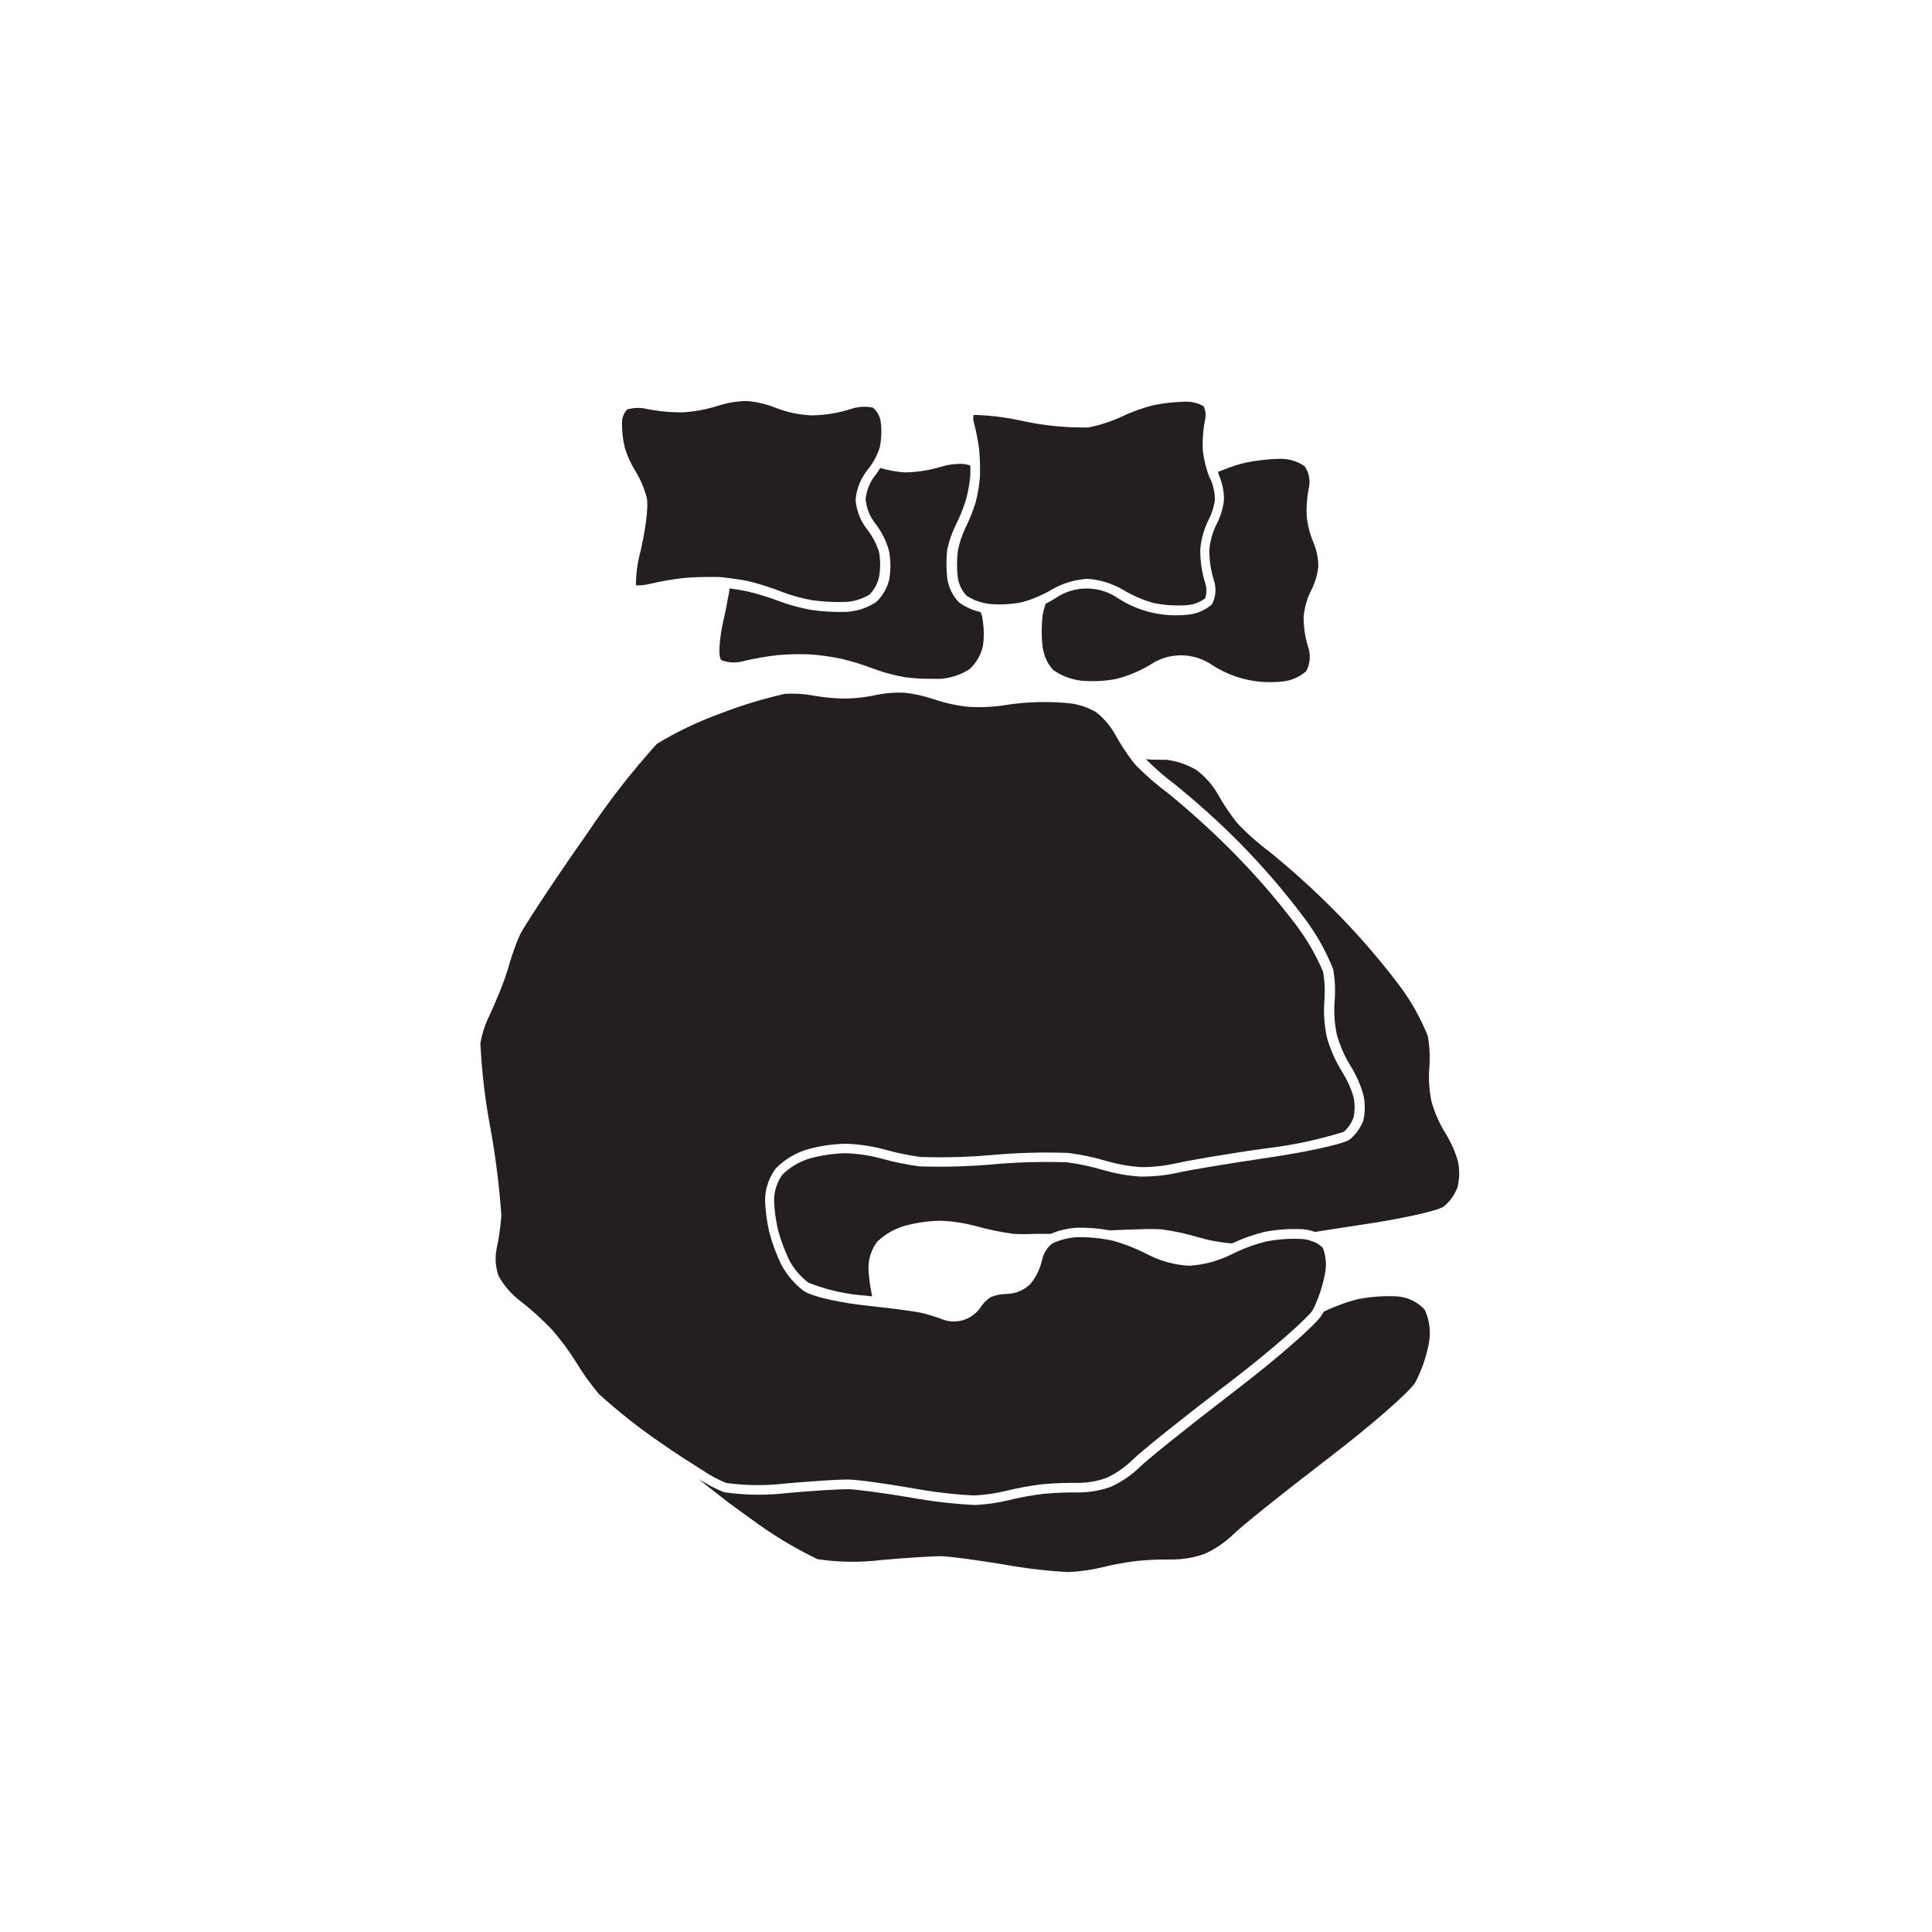
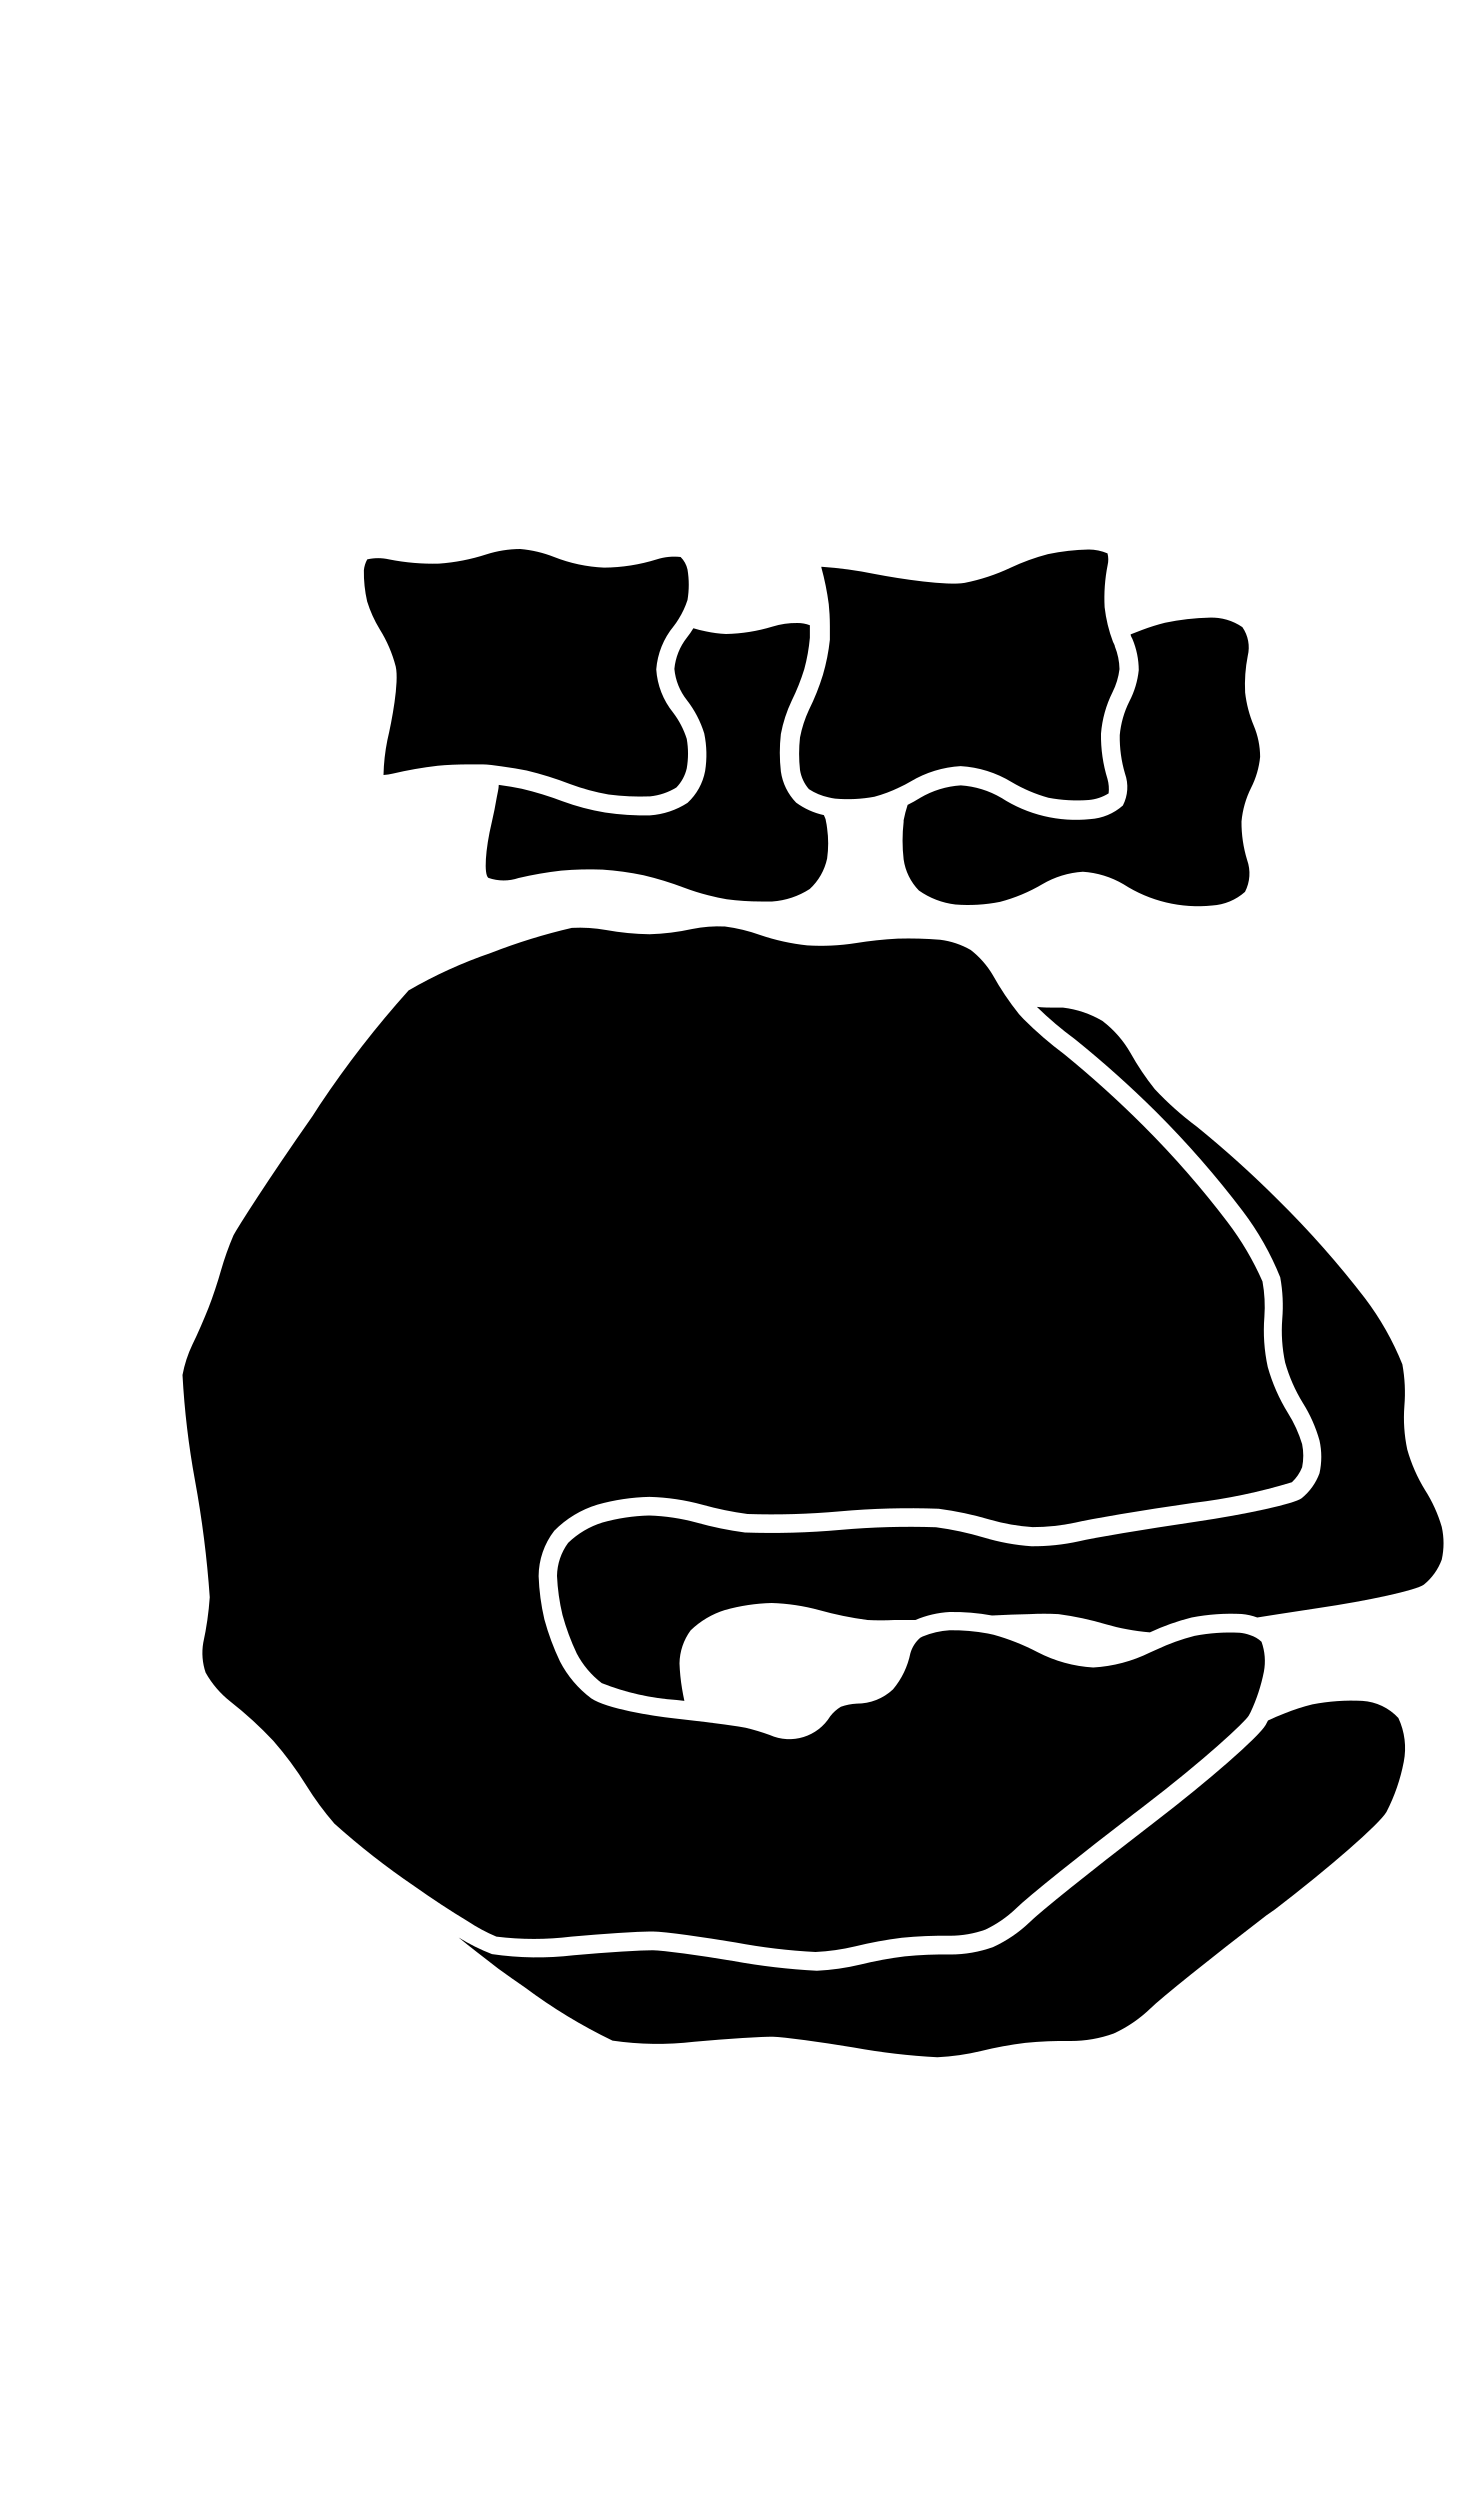
- <svg xmlns="http://www.w3.org/2000/svg" width="200" height="200" viewBox="0 0 200 200">
-   <path d="M95.78 133.93a20.4 20.4 0 0 1 2.26.68 1.37 1.37 0 0 0 1.88-.59 5.48 5.48 0 0 1 1.81-1.58 6.61 6.61 0 0 1 2.4-.5 1.93 1.93 0 0 0 1.07-.4 4.24 4.24 0 0 0 .72-1.64 5 5 0 0 1 1.12-2.16 20.32 20.32 0 0 1-2.16 0 27.78 27.78 0 0 1-3.85-.79 16.35 16.35 0 0 0-3.81-.57 15.28 15.28 0 0 0-3.73.56 6.88 6.88 0 0 0-2.75 1.63 4.59 4.59 0 0 0-.89 2.64 15.71 15.71 0 0 0 .2 2h.31c2.16.22 4.7.55 5.42.72zM123.12 129a8.39 8.39 0 0 0 2.54-.55 15 15 0 0 1-1.65-.39 24.88 24.88 0 0 0-3.82-.82 21.93 21.93 0 0 0-2.32 0 18.58 18.58 0 0 1 1.89.87 8.74 8.74 0 0 0 3.36.89z" fill="none" />
-   <path d="M125.16 49.3a11.07 11.07 0 0 1-.64-2.64 13 13 0 0 1 .23-3.23 2.11 2.11 0 0 0-.16-1.39 3.74 3.74 0 0 0-1.88-.46 18.36 18.36 0 0 0-3.36.38 17.86 17.86 0 0 0-3.15 1.13 15.24 15.24 0 0 1-3.53 1.16 29.83 29.83 0 0 1-7-.71 25.76 25.76 0 0 0-4.88-.59 1.7 1.7 0 0 0 0 .7 21.43 21.43 0 0 1 .57 2.85c.05.45.08 1.07.09 1.71v1.05A15.38 15.38 0 0 1 101 52a17.84 17.84 0 0 1-1.08 2.69 9.93 9.93 0 0 0-.77 2.37 12.21 12.21 0 0 0 0 2.73 3.54 3.54 0 0 0 .88 1.85 5 5 0 0 0 1.8.77 4.91 4.91 0 0 0 .58.11 12.09 12.09 0 0 0 3.31-.16 11.58 11.58 0 0 0 2.13-.78 9.53 9.53 0 0 0 .95-.5 8.32 8.32 0 0 1 3.77-1.16 8.38 8.38 0 0 1 3.78 1.19 12.57 12.57 0 0 0 3.1 1.32 12.84 12.84 0 0 0 3.38.22 3.69 3.69 0 0 0 1.92-.7 2.48 2.48 0 0 0 0-1.63 11.28 11.28 0 0 1-.5-3.45 8.59 8.59 0 0 1 .89-3.12 6 6 0 0 0 .63-2.07 5.56 5.56 0 0 0-.42-2c-.1-.14-.15-.26-.19-.38zM136.95 129.19a2.62 2.62 0 0 0-1.15-.71 3.71 3.71 0 0 0-1-.22 15.88 15.88 0 0 0-3.75.26 17.41 17.41 0 0 0-3.13 1.12l-.51.25a11.27 11.27 0 0 1-4.31 1.14 10.65 10.65 0 0 1-4.3-1.17 18.6 18.6 0 0 0-3.63-1.43l-.49-.1a16.49 16.49 0 0 0-3.16-.26 7.17 7.17 0 0 0-2.36.55l-.26.13a3 3 0 0 0-1 1.56 6.05 6.05 0 0 1-1.26 2.64 3.66 3.66 0 0 1-2.53 1 5 5 0 0 0-1.5.3 3.53 3.53 0 0 0-1 .93 3.35 3.35 0 0 1-4.25 1.32 18.13 18.13 0 0 0-2-.6c-.47-.11-2.58-.41-5.17-.69l-.61-.07c-2-.21-5.34-.8-6.4-1.52a8.22 8.22 0 0 1-2.33-2.76 19.52 19.52 0 0 1-1.21-3.28 17.4 17.4 0 0 1-.44-3.35 5.56 5.56 0 0 1 1.13-3.3 7.76 7.76 0 0 1 3.19-1.93 16.15 16.15 0 0 1 4-.6 17.19 17.19 0 0 1 4.1.61 27 27 0 0 0 3.68.76 61.26 61.26 0 0 0 7.46-.21 62.88 62.88 0 0 1 7.83-.21 25.86 25.86 0 0 1 4 .85 16.41 16.41 0 0 0 3.56.62 16.67 16.67 0 0 0 3.55-.38c1.08-.27 5.31-1 9.42-1.57a43.66 43.66 0 0 0 8-1.71 3.69 3.69 0 0 0 1-1.49 5.14 5.14 0 0 0 0-2.1 10.61 10.61 0 0 0-1.2-2.64 13.84 13.84 0 0 1-1.56-3.54 13.22 13.22 0 0 1-.26-3.81 11.72 11.72 0 0 0-.14-3 22.87 22.87 0 0 0-2.87-4.93 75.55 75.55 0 0 0-6.78-7.76 85.15 85.15 0 0 0-6.4-5.78 29.32 29.32 0 0 1-3.2-2.76l-.33-.37a21.88 21.88 0 0 1-2-3.05 7.6 7.6 0 0 0-1.92-2.21 7 7 0 0 0-2.68-.91A26.12 26.12 0 0 0 104 73a17.32 17.32 0 0 1-3.75.17 16.79 16.79 0 0 1-3.63-.8 13.85 13.85 0 0 0-3-.66 11.12 11.12 0 0 0-2.79.21 17.7 17.7 0 0 1-3.29.4 20.71 20.71 0 0 1-3.38-.32 12.4 12.4 0 0 0-2.87-.18 46.36 46.36 0 0 0-6.6 2A37.23 37.23 0 0 0 68 77a80.48 80.48 0 0 0-7.21 9.27l-.58.83c-3.35 4.78-6 8.9-6.36 9.61a24.57 24.57 0 0 0-1.06 2.88c-.22.81-.66 2.13-1 2.94s-.88 2.11-1.27 2.9a10.28 10.28 0 0 0-.79 2.56 63.72 63.72 0 0 0 1 8.59 82.23 82.23 0 0 1 1.17 9.24 24.47 24.47 0 0 1-.51 3.55 5.32 5.32 0 0 0 .22 2.71 8.27 8.27 0 0 0 2.16 2.53 29.74 29.74 0 0 1 3.34 3 26.29 26.29 0 0 1 2.59 3.5 24.56 24.56 0 0 0 2.3 3.2 59.56 59.56 0 0 0 6.47 5.1c1.42 1 3 2 4.31 2.83a13.73 13.73 0 0 0 2.4 1.28 24.62 24.62 0 0 0 6.16.05c2.59-.23 5.27-.41 6.28-.41h.15c1 0 4.13.46 6.59.88a47.4 47.4 0 0 0 6.49.77 17.71 17.71 0 0 0 3.27-.47 31.82 31.82 0 0 1 3.67-.68 34.14 34.14 0 0 1 3.78-.15 8.74 8.74 0 0 0 3-.53 9.71 9.71 0 0 0 2.6-1.79c.87-.89 5.45-4.53 9.38-7.54l.67-.51c4.82-3.69 8.29-6.86 8.66-7.5l.16-.31a14.59 14.59 0 0 0 1.1-3.37 4.87 4.87 0 0 0-.19-2.77zM91.16 43.6a2.3 2.3 0 0 0-.81-1.41 4.41 4.41 0 0 0-2.3.16A13.79 13.79 0 0 1 84 43a11.92 11.92 0 0 1-3.78-.81 10.09 10.09 0 0 0-2.9-.68 10.27 10.27 0 0 0-2.88.46 15.26 15.26 0 0 1-3.65.71 17.76 17.76 0 0 1-3.79-.34 4 4 0 0 0-2.08.05 2 2 0 0 0-.53 1.29 10.93 10.93 0 0 0 .28 2.64 10.36 10.36 0 0 0 1.06 2.37 10.25 10.25 0 0 1 1.22 2.83c.24 1.08-.27 4-.67 5.65a13.64 13.64 0 0 0-.45 3.42 4.64 4.64 0 0 0 1.36-.13 31 31 0 0 1 3.53-.62c.68-.07 1.66-.11 2.5-.11h1c.42 0 1 .08 1.51.15.73.09 1.42.21 1.93.33A27.21 27.21 0 0 1 81 61.29a17.85 17.85 0 0 0 3.17.86 20.51 20.51 0 0 0 3.44.16 5.41 5.41 0 0 0 2.39-.75 3.69 3.69 0 0 0 1-1.83 7.4 7.4 0 0 0 0-2.58 7.4 7.4 0 0 0-1.19-2.29 5.65 5.65 0 0 1-1.24-3.14 5.72 5.72 0 0 1 1.28-3.13 5.76 5.76 0 0 0 .43-.59 7.21 7.21 0 0 0 .79-1.68 7.89 7.89 0 0 0 .09-2.72z" fill="#231f20" />
-   <path d="M126.2 49.22a6.49 6.49 0 0 1 .51 2.5 6.94 6.94 0 0 1-.75 2.5 7.54 7.54 0 0 0-.77 2.7 10.3 10.3 0 0 0 .45 3.08 3.21 3.21 0 0 1-.17 2.55 4.33 4.33 0 0 1-2.62 1.09 11 11 0 0 1-7.1-1.7 5.7 5.7 0 0 0-6.51 0 10.51 10.51 0 0 1-1 .56 10 10 0 0 0-.32 1.23v.13a13.24 13.24 0 0 0 0 3 4.47 4.47 0 0 0 1.08 2.48 6.33 6.33 0 0 0 2.92 1.12 13.05 13.05 0 0 0 3.64-.18 13.26 13.26 0 0 0 3.44-1.42 5.7 5.7 0 0 1 6.51 0 11 11 0 0 0 7.1 1.7 4.33 4.33 0 0 0 2.62-1.09 3.21 3.21 0 0 0 .17-2.55 10.3 10.3 0 0 1-.45-3.08 7.54 7.54 0 0 1 .77-2.7 6.94 6.94 0 0 0 .75-2.5 6.49 6.49 0 0 0-.51-2.5 9.69 9.69 0 0 1-.69-2.65 12 12 0 0 1 .21-2.93 2.85 2.85 0 0 0-.43-2.3 4.31 4.31 0 0 0-2.61-.76 19.41 19.41 0 0 0-3.58.41 16.83 16.83 0 0 0-1.82.57c-.32.12-.64.24-.93.36 0 .16.05.28.09.38zM150.94 120.28a11.43 11.43 0 0 0-1.33-3 12.88 12.88 0 0 1-1.42-3.24 12.24 12.24 0 0 1-.23-3.47 12.77 12.77 0 0 0-.16-3.34 22.88 22.88 0 0 0-3-5.3 76.78 76.78 0 0 0-6.88-7.89 84.86 84.86 0 0 0-6.51-5.87 25.11 25.11 0 0 1-3.36-3 21 21 0 0 1-1.94-2.89 8.54 8.54 0 0 0-2.24-2.56 8 8 0 0 0-3.15-1.07h-.59c-.47 0-1 0-1.51-.06a28.46 28.46 0 0 0 3.07 2.66 84.86 84.86 0 0 1 6.51 5.87A76.78 76.78 0 0 1 135 95a22.88 22.88 0 0 1 3 5.3 12.77 12.77 0 0 1 .16 3.34 12.24 12.24 0 0 0 .23 3.47 12.88 12.88 0 0 0 1.42 3.24 11.43 11.43 0 0 1 1.33 3 6.07 6.07 0 0 1 0 2.62 4.62 4.62 0 0 1-1.43 2c-.58.44-4.4 1.28-8.48 1.88s-8.27 1.3-9.32 1.55a16.92 16.92 0 0 1-3.82.4 17.39 17.39 0 0 1-3.82-.66 24.88 24.88 0 0 0-3.82-.82 62.81 62.81 0 0 0-7.64.21 61.93 61.93 0 0 1-7.65.21 27.78 27.78 0 0 1-3.85-.79 16.35 16.35 0 0 0-3.81-.57 15.28 15.28 0 0 0-3.73.56 6.88 6.88 0 0 0-2.75 1.63 4.59 4.59 0 0 0-.89 2.64 16.57 16.57 0 0 0 .41 3.12 18.75 18.75 0 0 0 1.14 3.08 7.19 7.19 0 0 0 2 2.37 19.76 19.76 0 0 0 6 1.35l.61.07c-.07-.3-.13-.66-.19-1a15.71 15.71 0 0 1-.2-2 4.59 4.59 0 0 1 .89-2.64 6.88 6.88 0 0 1 2.75-1.63 15.28 15.28 0 0 1 3.73-.56 16.35 16.35 0 0 1 3.81.57 27.78 27.78 0 0 0 3.85.79 20.32 20.32 0 0 0 2.16 0h1.68a8.14 8.14 0 0 1 2.74-.64 17.16 17.16 0 0 1 3.39.28c1.09-.06 2.12-.09 3-.11a21.93 21.93 0 0 1 2.32 0 24.88 24.88 0 0 1 3.82.82 15 15 0 0 0 1.65.39 17.37 17.37 0 0 0 1.84.25 18.37 18.37 0 0 1 3.34-1.19 16.79 16.79 0 0 1 4-.28 4.74 4.74 0 0 1 1.25.28l1.65-.26 3.2-.49c4.08-.6 7.89-1.44 8.48-1.88a4.62 4.62 0 0 0 1.43-2 6.07 6.07 0 0 0 .06-2.62zM136.82 136.14c-.54.94-4.55 4.45-8.92 7.8l-.66.51c-4.37 3.35-8.54 6.7-9.28 7.45a10.63 10.63 0 0 1-2.93 2 10.06 10.06 0 0 1-3.44.6 31.57 31.57 0 0 0-3.64.15 30.17 30.17 0 0 0-3.53.65 18.71 18.71 0 0 1-3.5.5 52.27 52.27 0 0 1-6.69-.78c-2.71-.46-5.61-.85-6.44-.86s-3.68.16-6.32.4a25 25 0 0 1-6.54-.09 16.07 16.07 0 0 1-2.63-1.38c.84.7 2 1.58 3.17 2.49.7.53 1.44 1.06 2.17 1.58a42.4 42.4 0 0 0 7 4.25 25 25 0 0 0 6.54.09c2.64-.24 5.48-.42 6.32-.4s3.73.41 6.44.86a52.27 52.27 0 0 0 6.69.78 18.71 18.71 0 0 0 3.5-.5 30.17 30.17 0 0 1 3.53-.65 31.57 31.57 0 0 1 3.64-.15 10.06 10.06 0 0 0 3.44-.6 10.63 10.63 0 0 0 2.93-2c.74-.75 4.91-4.1 9.28-7.45l.66-.51c4.37-3.35 8.38-6.85 8.92-7.8a14.8 14.8 0 0 0 1.38-4 5.69 5.69 0 0 0-.43-3.51 4.27 4.27 0 0 0-2.88-1.37 16.79 16.79 0 0 0-4 .28 16.22 16.22 0 0 0-2.22.72c-.47.18-.94.38-1.33.57zM96.45 70.27h.92a6.32 6.32 0 0 0 3-1 4.61 4.61 0 0 0 1.39-2.44 8.68 8.68 0 0 0 0-2.41 5.07 5.07 0 0 0-.1-.6c0-.14-.1-.3-.16-.46a5.85 5.85 0 0 1-2.22-1 4.47 4.47 0 0 1-1.22-2.49 13.24 13.24 0 0 1 0-3 10.83 10.83 0 0 1 .94-2.64 17 17 0 0 0 1-2.51 14.47 14.47 0 0 0 .45-2.52v-1a2.71 2.71 0 0 0-1-.18 6.39 6.39 0 0 0-2 .29 13.66 13.66 0 0 1-3.71.59 9.49 9.49 0 0 1-1.61-.21 9.13 9.13 0 0 1-1-.25 6.74 6.74 0 0 1-.52.75 4.77 4.77 0 0 0-1 2.5 4.71 4.71 0 0 0 1 2.5A8.34 8.34 0 0 1 92 56.9a8.35 8.35 0 0 1 .07 3 4.61 4.61 0 0 1-1.39 2.44 6.32 6.32 0 0 1-3 1 21.13 21.13 0 0 1-3.68-.2 18.73 18.73 0 0 1-3.38-.92 26.19 26.19 0 0 0-3.26-1c-.5-.11-1.18-.22-1.84-.31 0 .31-.1.65-.16 1-.11.65-.24 1.32-.4 2-.52 2.17-.64 4.17-.27 4.44a3.72 3.72 0 0 0 2.39.06 29.51 29.51 0 0 1 3.4-.59 26.27 26.27 0 0 1 3.32-.08 23.7 23.7 0 0 1 3.27.45 26.19 26.19 0 0 1 3.26 1 17.24 17.24 0 0 0 1.91.6c.53.14 1.06.25 1.48.32a20.83 20.83 0 0 0 2.73.16z" fill="#231f20" />
+ <svg xmlns="http://www.w3.org/2000/svg" width="117.11" height="200" viewBox="0 0 117.11 200">
+   <path d="M88.6 44.27a3.86 3.86 0 0 0-1.5-.31 17.71 17.71 0 0 0-3.26.37 17.28 17.28 0 0 0-3 1.09 15.81 15.81 0 0 1-3.67 1.21c-1.39.24-5.07-.3-7.19-.71a31.72 31.72 0 0 0-4.27-.58v.06a22 22 0 0 1 .59 2.93c.05.46.09 1.1.09 1.76v1.09a16 16 0 0 1-.56 2.82 18.41 18.41 0 0 1-1.11 2.78A9.47 9.47 0 0 0 64 59a11.81 11.81 0 0 0 0 2.6 3.1 3.1 0 0 0 .71 1.53 4.63 4.63 0 0 0 1.58.66 4.3 4.3 0 0 0 .52.1 11.68 11.68 0 0 0 3.14-.15 11.14 11.14 0 0 0 2-.75 9.11 9.11 0 0 0 .9-.47 8.78 8.78 0 0 1 4-1.23 8.81 8.81 0 0 1 4.07 1.27 12.16 12.16 0 0 0 2.95 1.26 12.47 12.47 0 0 0 3.23.18 3.57 3.57 0 0 0 1.59-.53 3 3 0 0 0-.09-1.15 11.67 11.67 0 0 1-.52-3.63 9 9 0 0 1 .92-3.31 5.6 5.6 0 0 0 .56-1.85 5.11 5.11 0 0 0-.37-1.81c0-.11-.1-.24-.15-.37a11.49 11.49 0 0 1-.67-2.77 13.54 13.54 0 0 1 .24-3.37 1.94 1.94 0 0 0-.01-.94zM101 102.52a23.31 23.31 0 0 0-2.79-4.74 75 75 0 0 0-6.72-7.7 84.77 84.77 0 0 0-6.35-5.74 29.82 29.82 0 0 1-3.26-2.82c-.14-.14-.26-.28-.36-.39a22.47 22.47 0 0 1-2.1-3.13 7.13 7.13 0 0 0-1.76-2 6.51 6.51 0 0 0-2.45-.82 31.32 31.32 0 0 0-3.39-.09 31.29 31.29 0 0 0-3.37.36 17.93 17.93 0 0 1-3.88.18 17.33 17.33 0 0 1-3.76-.83 13.49 13.49 0 0 0-2.81-.68 10.66 10.66 0 0 0-2.63.2 18.28 18.28 0 0 1-3.4.42 21.15 21.15 0 0 1-3.49-.34 12.1 12.1 0 0 0-2.73-.17 46.82 46.82 0 0 0-6.47 2 37.19 37.19 0 0 0-6.59 3 81.3 81.3 0 0 0-7.11 9.16l-.58.9c-3.51 5-6 8.92-6.32 9.53a23.9 23.9 0 0 0-1 2.81c-.23.83-.67 2.17-1 3s-.89 2.14-1.29 2.94a9.82 9.82 0 0 0-.79 2.43 66.44 66.44 0 0 0 1 8.44 83.82 83.82 0 0 1 1.18 9.34 25.1 25.1 0 0 1-.52 3.64 4.88 4.88 0 0 0 .19 2.39 7.81 7.81 0 0 0 2 2.33 30.39 30.39 0 0 1 3.4 3.11 27 27 0 0 1 2.65 3.58 23.89 23.89 0 0 0 2.25 3.06 60.37 60.37 0 0 0 6.39 5c1.41 1 2.93 2 4.28 2.81a13.66 13.66 0 0 0 2.29 1.23 24.45 24.45 0 0 0 6 0c2.58-.23 5.3-.41 6.33-.41h.16c1 0 4.19.47 6.66.88a47.48 47.48 0 0 0 6.38.76 17.21 17.21 0 0 0 3.17-.45 32.54 32.54 0 0 1 3.74-.69 34.55 34.55 0 0 1 3.85-.16 8.41 8.41 0 0 0 2.83-.49 9.28 9.28 0 0 0 2.44-1.68c.89-.9 5.49-4.57 9.43-7.58l.67-.51c5-3.82 8.25-6.86 8.53-7.35l.15-.28a14 14 0 0 0 1.06-3.23 4.57 4.57 0 0 0-.19-2.4 2.3 2.3 0 0 0-.91-.53 3.17 3.17 0 0 0-.84-.19 15.05 15.05 0 0 0-3.61.25 16.86 16.86 0 0 0-3 1.08l-.56.25a11.74 11.74 0 0 1-4.54 1.2 11.05 11.05 0 0 1-4.46-1.23 18 18 0 0 0-3.51-1.39l-.46-.1a15.76 15.76 0 0 0-3.05-.26 6.72 6.72 0 0 0-2.17.5l-.19.1a2.57 2.57 0 0 0-.79 1.24 6.5 6.5 0 0 1-1.39 2.89 4.2 4.2 0 0 1-2.9 1.14 4.53 4.53 0 0 0-1.27.25 3.08 3.08 0 0 0-.85.76 3.84 3.84 0 0 1-4.84 1.5 17.94 17.94 0 0 0-1.93-.58c-.4-.09-2.4-.38-5.11-.68l-.61-.07c-1.76-.19-5.4-.77-6.63-1.6a8.65 8.65 0 0 1-2.5-2.95 20.11 20.11 0 0 1-1.25-3.37 18 18 0 0 1-.46-3.46 6 6 0 0 1 1.25-3.63 8.19 8.19 0 0 1 3.46-2.09 16.78 16.78 0 0 1 4.15-.62 17.78 17.78 0 0 1 4.25.63 26.27 26.27 0 0 0 3.6.74 60.77 60.77 0 0 0 7.37-.21 62.84 62.84 0 0 1 7.92-.21 26.59 26.59 0 0 1 4.1.87 16 16 0 0 0 3.42.6 16.27 16.27 0 0 0 3.41-.36c1.11-.27 5.35-1 9.46-1.58a45.24 45.24 0 0 0 7.87-1.65 3.29 3.29 0 0 0 .82-1.2 4.68 4.68 0 0 0 0-1.85 10.19 10.19 0 0 0-1.13-2.48 14.43 14.43 0 0 1-1.62-3.69 13.81 13.81 0 0 1-.27-4 11.32 11.32 0 0 0-.15-2.84zM30.68 62a4.31 4.31 0 0 0 .74-.11 31.62 31.62 0 0 1 3.6-.63c.68-.07 1.66-.11 2.56-.11h1c.43 0 1 .08 1.55.16.75.1 1.45.22 2 .33a27.61 27.61 0 0 1 3.49 1.09 17.31 17.31 0 0 0 3.06.83 19.86 19.86 0 0 0 3.33.15 5 5 0 0 0 2.1-.71 3.24 3.24 0 0 0 .83-1.53 6.89 6.89 0 0 0 0-2.36 6.89 6.89 0 0 0-1.09-2.1 6.12 6.12 0 0 1-1.35-3.46 6.18 6.18 0 0 1 1.39-3.45 5.31 5.31 0 0 0 .4-.58A6.74 6.74 0 0 0 55 48a7.39 7.39 0 0 0 0-2.44 2 2 0 0 0-.55-1 4.58 4.58 0 0 0-1.91.19 14.45 14.45 0 0 1-4.21.66 12.32 12.32 0 0 1-4-.85 9.62 9.62 0 0 0-2.72-.64 9 9 0 0 0-2.7.43 15.85 15.85 0 0 1-3.79.74 18 18 0 0 1-4-.34 3.93 3.93 0 0 0-1.74 0 2.21 2.21 0 0 0-.27.87 10.52 10.52 0 0 0 .26 2.49 9.92 9.92 0 0 0 1 2.22 10.65 10.65 0 0 1 1.29 3c.28 1.26-.32 4.39-.67 5.88a15.79 15.79 0 0 0-.31 2.79z" />
+   <path d="M100.81 60.55a6.49 6.49 0 0 0-.51-2.5 9.69 9.69 0 0 1-.69-2.65 12 12 0 0 1 .21-2.93 2.85 2.85 0 0 0-.43-2.3 4.32 4.32 0 0 0-2.61-.76 19.43 19.43 0 0 0-3.58.41 16.72 16.72 0 0 0-1.82.57c-.32.12-.64.24-.93.36 0 .12.09.26.14.36a6.49 6.49 0 0 1 .51 2.5 6.94 6.94 0 0 1-.75 2.5 7.55 7.55 0 0 0-.77 2.7 10.3 10.3 0 0 0 .42 3.08 3.21 3.21 0 0 1-.17 2.55 4.33 4.33 0 0 1-2.62 1.09 11 11 0 0 1-7.1-1.7 7.36 7.36 0 0 0-3.25-1 7.3 7.3 0 0 0-3.25 1 10.56 10.56 0 0 1-1 .56 10 10 0 0 0-.32 1.23v.13a13.24 13.24 0 0 0 0 3 4.47 4.47 0 0 0 1.22 2.49 6.34 6.34 0 0 0 2.92 1.12 13.07 13.07 0 0 0 3.57-.21 13.26 13.26 0 0 0 3.38-1.41 7.3 7.3 0 0 1 3.25-1 7.36 7.36 0 0 1 3.25 1 11 11 0 0 0 7.1 1.7 4.33 4.33 0 0 0 2.62-1.09 3.21 3.21 0 0 0 .17-2.55 10.3 10.3 0 0 1-.45-3.08 7.55 7.55 0 0 1 .77-2.7 6.94 6.94 0 0 0 .72-2.47zM114 119.2a12.87 12.87 0 0 1-1.42-3.24 12.25 12.25 0 0 1-.23-3.47 12.76 12.76 0 0 0-.16-3.34 22.89 22.89 0 0 0-3-5.3 76.79 76.79 0 0 0-6.94-7.85 84.85 84.85 0 0 0-6.51-5.87 25.13 25.13 0 0 1-3.36-3 21.06 21.06 0 0 1-1.94-2.89 8.54 8.54 0 0 0-2.24-2.56 8 8 0 0 0-3.15-1.07h-.59c-.47 0-1 0-1.51-.06A28.48 28.48 0 0 0 86 83.14 84.85 84.85 0 0 1 92.54 89a76.79 76.79 0 0 1 6.88 7.89 22.89 22.89 0 0 1 3 5.3 12.76 12.76 0 0 1 .16 3.34 12.25 12.25 0 0 0 .23 3.47 12.87 12.87 0 0 0 1.42 3.24 11.43 11.43 0 0 1 1.33 3 6.07 6.07 0 0 1 0 2.62 4.62 4.62 0 0 1-1.43 2c-.58.44-4.4 1.28-8.48 1.88s-8.27 1.3-9.32 1.56a16.92 16.92 0 0 1-3.82.4 17.39 17.39 0 0 1-3.81-.7 24.82 24.82 0 0 0-3.82-.82 62.81 62.81 0 0 0-7.64.21 62 62 0 0 1-7.65.21 27.82 27.82 0 0 1-3.85-.79 16.35 16.35 0 0 0-3.81-.57 15.27 15.27 0 0 0-3.73.56 6.88 6.88 0 0 0-2.75 1.63 4.59 4.59 0 0 0-.89 2.64 16.56 16.56 0 0 0 .44 3.13 18.75 18.75 0 0 0 1.14 3.08 7.19 7.19 0 0 0 2 2.37 19.76 19.76 0 0 0 6 1.35l.61.07c-.07-.3-.13-.66-.19-1a15.66 15.66 0 0 1-.2-2 4.59 4.59 0 0 1 .89-2.64A6.88 6.88 0 0 1 58 128.8a15.27 15.27 0 0 1 3.73-.56 16.35 16.35 0 0 1 3.81.57 27.82 27.82 0 0 0 3.85.79 20.4 20.4 0 0 0 2.16 0h1.68a8.14 8.14 0 0 1 2.74-.64 17.18 17.18 0 0 1 3.39.28c1.09-.06 2.12-.09 3-.11a21.79 21.79 0 0 1 2.32 0 24.82 24.82 0 0 1 3.82.82 15 15 0 0 0 1.65.39 17.37 17.37 0 0 0 1.84.25 18.39 18.39 0 0 1 3.34-1.19 16.82 16.82 0 0 1 4-.28 4.73 4.73 0 0 1 1.25.28l1.65-.26 3.2-.49c4.08-.6 7.89-1.44 8.48-1.88a4.62 4.62 0 0 0 1.43-2 6.07 6.07 0 0 0 0-2.62 11.43 11.43 0 0 0-1.34-2.95zM102 152.75c4.37-3.35 8.38-6.85 8.92-7.8a14.8 14.8 0 0 0 1.38-4 5.69 5.69 0 0 0-.43-3.51 4.28 4.28 0 0 0-2.88-1.37 16.82 16.82 0 0 0-4 .28 16.22 16.22 0 0 0-2.22.72c-.47.18-.94.38-1.33.57-.06.13-.13.25-.19.36-.54.94-4.55 4.45-8.92 7.8l-.66.51c-4.37 3.35-8.54 6.7-9.28 7.45a10.63 10.63 0 0 1-2.93 2 10.06 10.06 0 0 1-3.44.6 31.46 31.46 0 0 0-3.64.15 30.17 30.17 0 0 0-3.53.65 18.72 18.72 0 0 1-3.5.5 52.28 52.28 0 0 1-6.69-.78c-2.71-.46-5.61-.85-6.44-.86s-3.68.16-6.32.4a25 25 0 0 1-6.54-.09 16.09 16.09 0 0 1-2.67-1.33c.84.7 2 1.58 3.17 2.49.71.51 1.44 1.04 2.14 1.51a42.43 42.43 0 0 0 7 4.25 25 25 0 0 0 6.54.09c2.64-.24 5.48-.42 6.32-.4s3.73.41 6.44.86a52.28 52.28 0 0 0 6.69.78 18.72 18.72 0 0 0 3.5-.5 30.17 30.17 0 0 1 3.53-.65 31.46 31.46 0 0 1 3.64-.15 10.06 10.06 0 0 0 3.44-.6 10.63 10.63 0 0 0 2.93-2c.74-.75 4.91-4.1 9.28-7.45zM41.49 70.24a29.52 29.52 0 0 1 3.4-.59 26.22 26.22 0 0 1 3.32-.08 23.66 23.66 0 0 1 3.27.45 26.15 26.15 0 0 1 3.26 1 17.29 17.29 0 0 0 1.91.6c.53.14 1.06.25 1.48.32a20.91 20.91 0 0 0 2.73.18h.92a6.32 6.32 0 0 0 3-1 4.61 4.61 0 0 0 1.39-2.44 8.67 8.67 0 0 0 0-2.41 5.1 5.1 0 0 0-.1-.6c0-.14-.1-.3-.16-.46a5.85 5.85 0 0 1-2.22-1 4.47 4.47 0 0 1-1.22-2.49 13.24 13.24 0 0 1 0-3 10.83 10.83 0 0 1 .87-2.67 17 17 0 0 0 1-2.51 14.48 14.48 0 0 0 .45-2.52v-1a2.71 2.71 0 0 0-1-.18 6.38 6.38 0 0 0-2 .29 13.66 13.66 0 0 1-3.71.59 9.49 9.49 0 0 1-1.61-.21 9.13 9.13 0 0 1-1-.25 6.78 6.78 0 0 1-.52.75 4.77 4.77 0 0 0-1 2.5 4.71 4.71 0 0 0 1 2.5 8.34 8.34 0 0 1 1.39 2.67 8.35 8.35 0 0 1 .07 3A4.61 4.61 0 0 1 55 64.23a6.32 6.32 0 0 1-3 1 21.16 21.16 0 0 1-3.6-.23 18.75 18.75 0 0 1-3.4-.9 26.15 26.15 0 0 0-3.26-1c-.5-.11-1.18-.22-1.84-.31 0 .31-.1.65-.16 1-.11.65-.24 1.32-.4 2-.52 2.17-.64 4.17-.27 4.44a3.72 3.72 0 0 0 2.42.01z" />
</svg>
